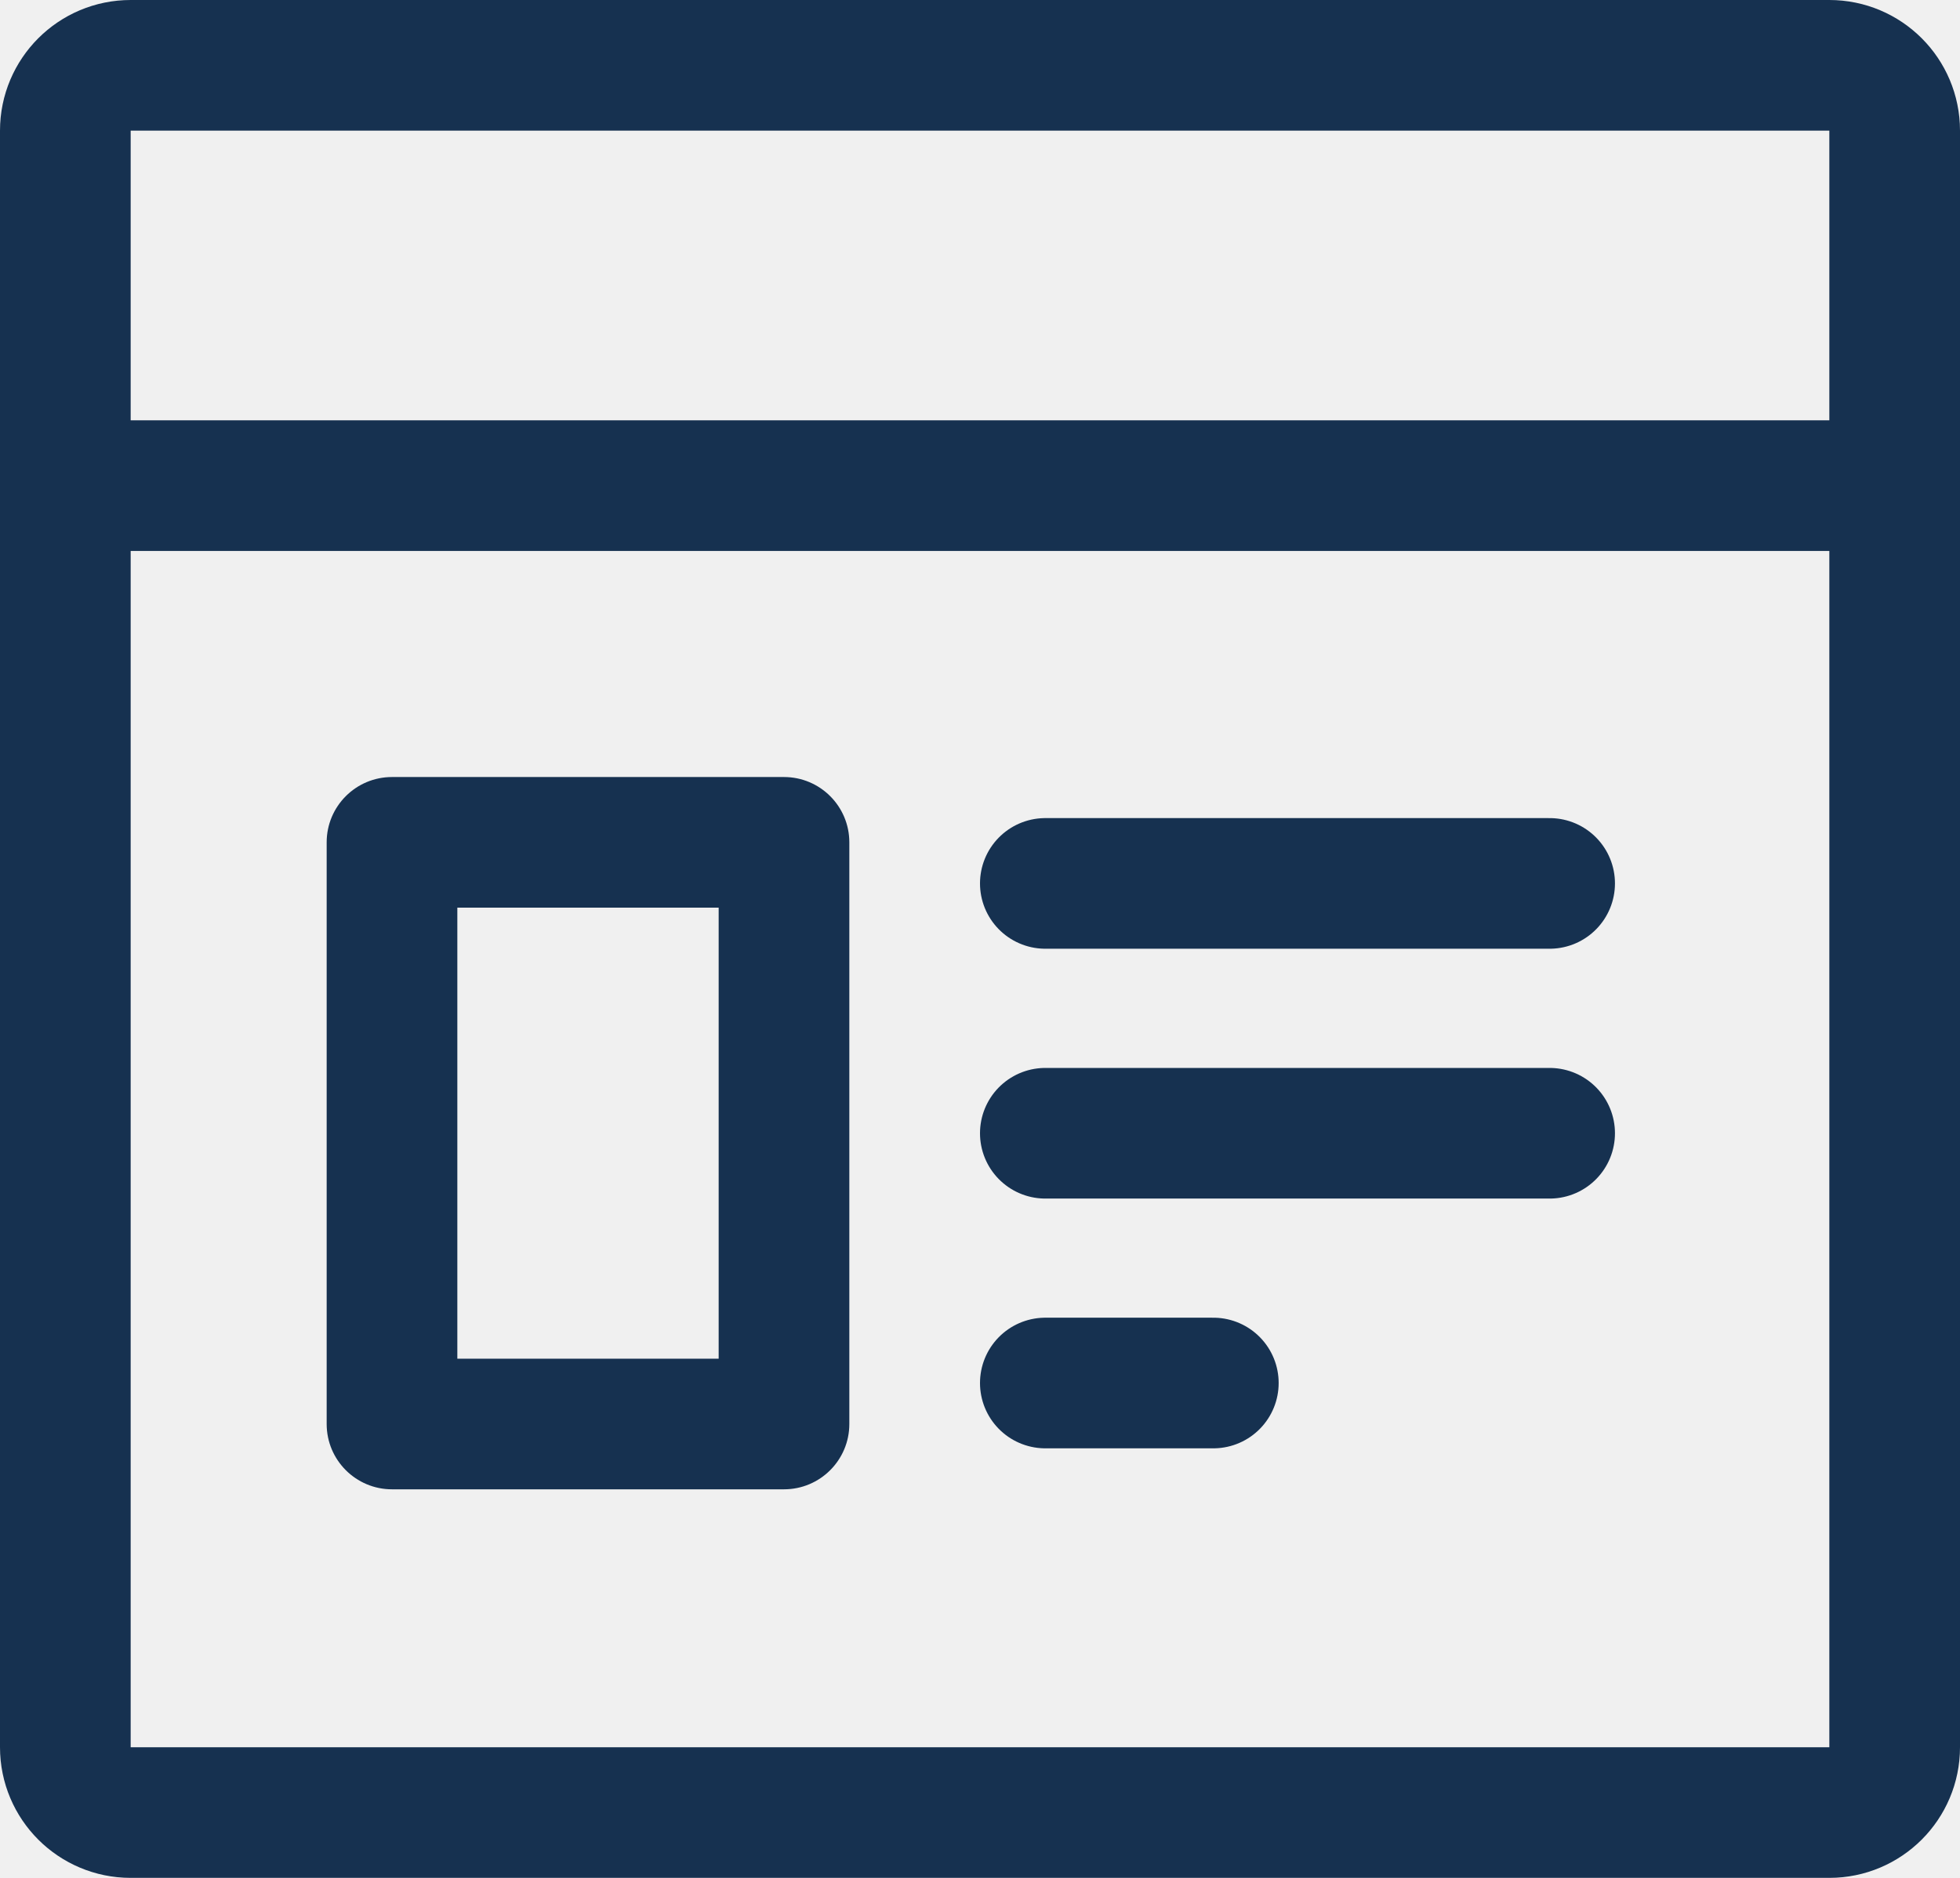
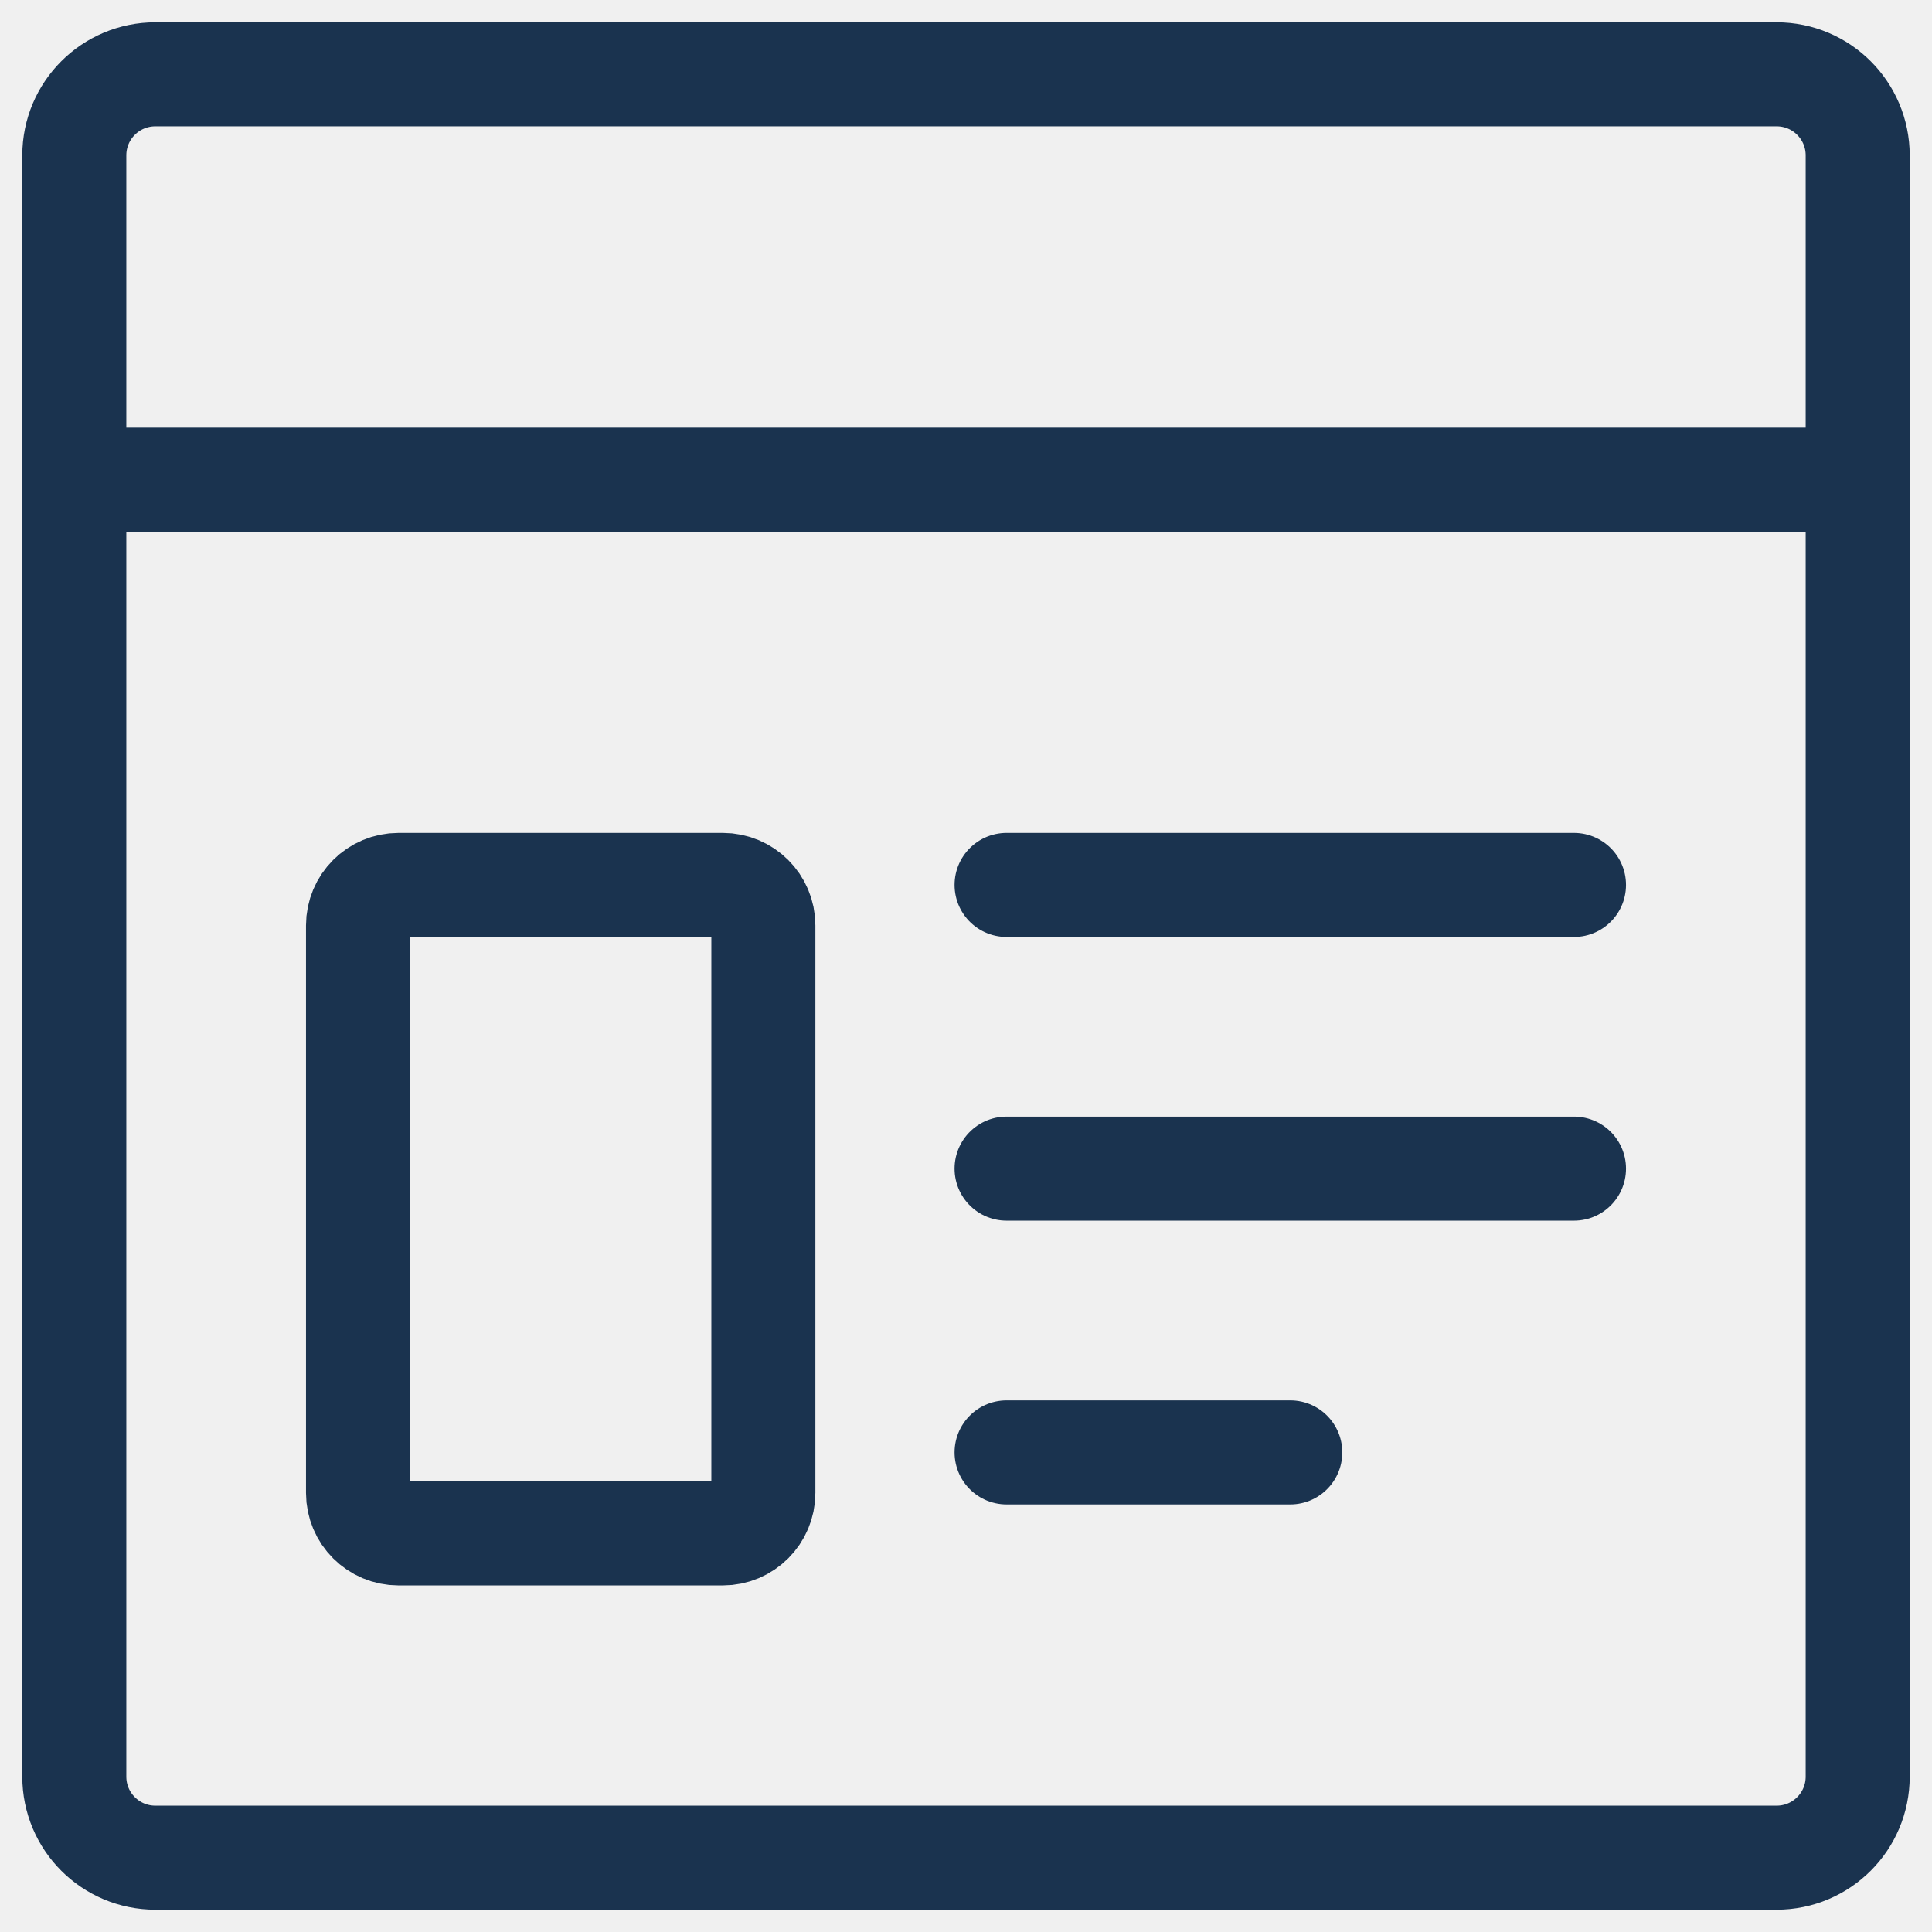
- <svg xmlns="http://www.w3.org/2000/svg" width="24" height="23" viewBox="0 0 24 23" fill="none">
-   <g id="icn-website">
-     <rect id="Rectangle" x="0.8" y="0.8" width="22.4" height="21.4" rx="0.8" stroke="#163150" stroke-width="1.6" stroke-linecap="round" />
-     <g id="Rectangle_2">
-       <mask id="path-2-inside-1" fill="white">
-         <rect x="4" y="9.517" width="6.4" height="8.724" rx="0.8" />
-       </mask>
-       <rect x="4" y="9.517" width="6.4" height="8.724" rx="0.8" stroke="#163150" stroke-width="3.2" stroke-linecap="round" mask="url(#path-2-inside-1)" />
-     </g>
-     <path id="Line 8" d="M1.314 5.948H22.059" stroke="#163150" stroke-width="1.6" stroke-linecap="square" />
-     <g id="Group 21">
-       <path id="Line 8 Copy" d="M12.8 10.82H18.975" stroke="#163150" stroke-width="1.6" stroke-linecap="round" />
-       <path id="Line 8 Copy_2" d="M12.8 13.88H18.975" stroke="#163150" stroke-width="1.6" stroke-linecap="round" />
-       <path id="Line 8 Copy_3" d="M12.8 16.939H14.857" stroke="#163150" stroke-width="1.6" stroke-linecap="round" />
-     </g>
-   </g>
+ <svg xmlns="http://www.w3.org/2000/svg" width="26" height="26" viewBox="0 0 26 26" fill="none">
+   <path d="M1 6.455V23.909C1 24.512 1.488 25 2.091 25H23.909C24.512 25 25 24.512 25 23.909V6.455M1 6.455V2.091C1 1.488 1.488 1 2.091 1H23.909C24.512 1 25 1.488 25 2.091V6.455M1 6.455H25M13.546 11.909H21.182M13.546 15.727H21.182M13.546 19.546H17.364M5.364 20.636H9.727C10.028 20.636 10.273 20.392 10.273 20.091V12.454C10.273 12.153 10.028 11.909 9.727 11.909H5.364C5.062 11.909 4.818 12.153 4.818 12.454V20.091C4.818 20.392 5.062 20.636 5.364 20.636Z" stroke="#1A334F" stroke-width="1.4" stroke-linecap="round" stroke-linejoin="round" />
</svg>
